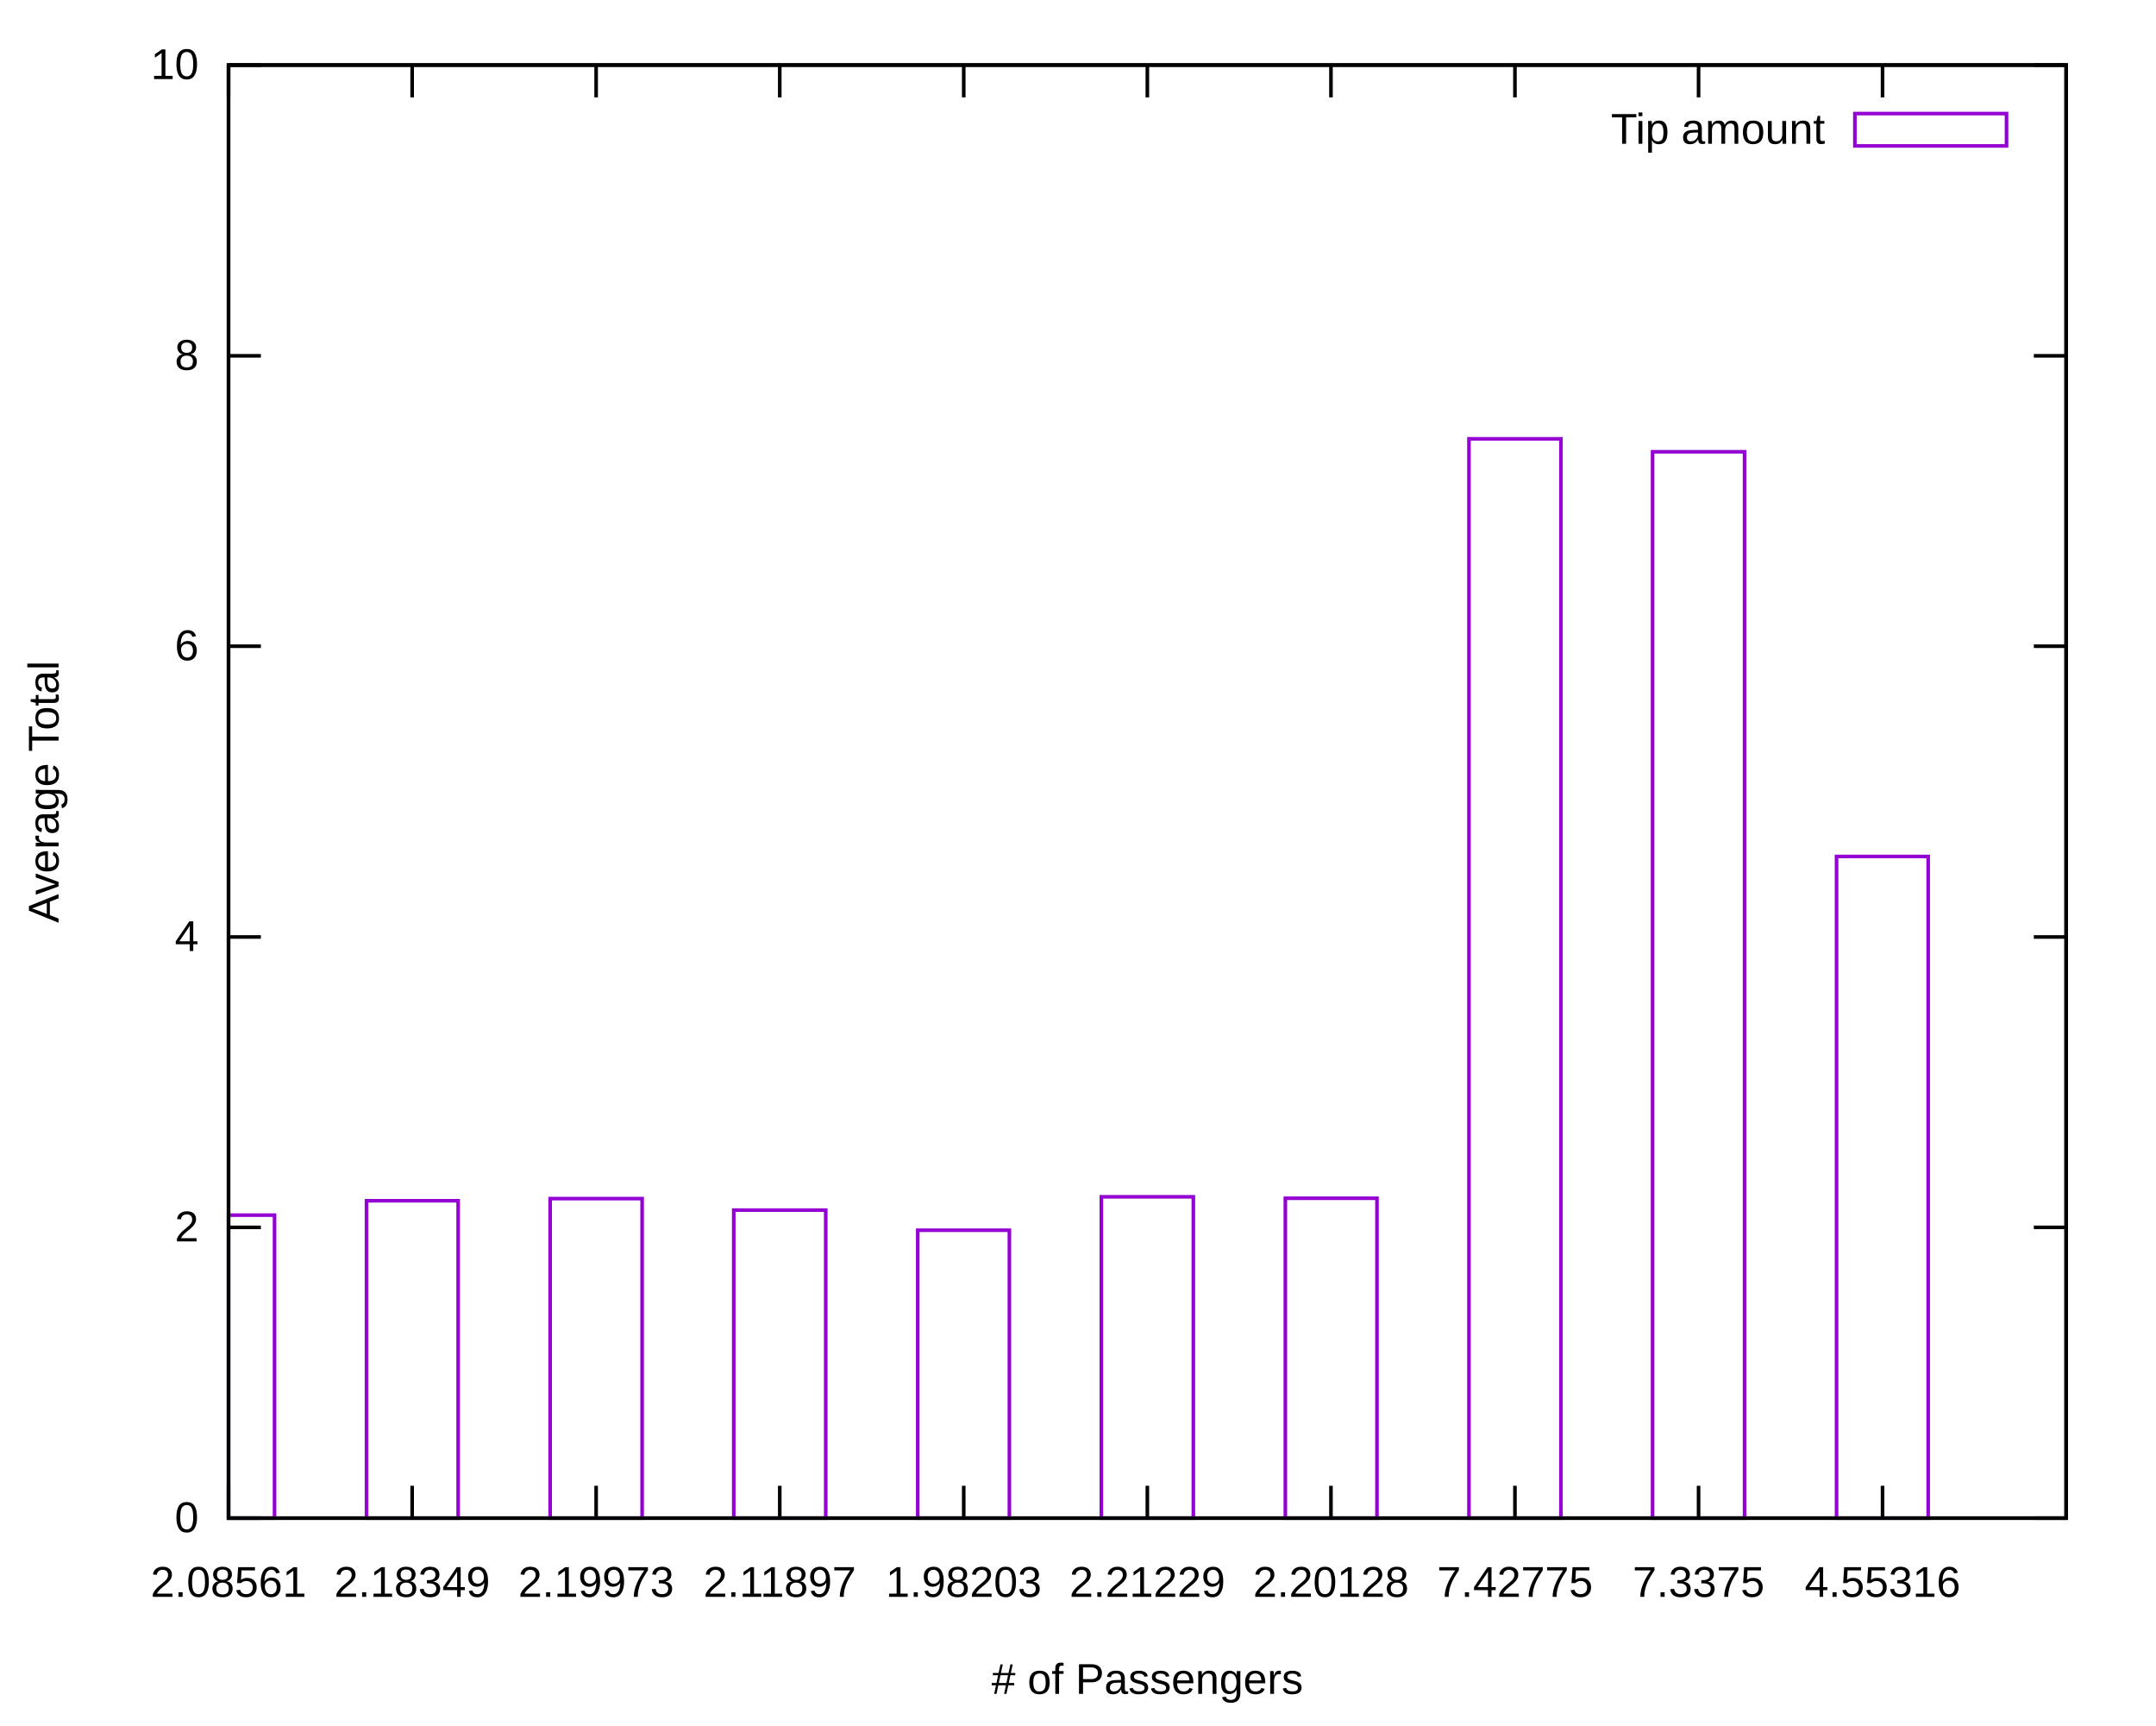
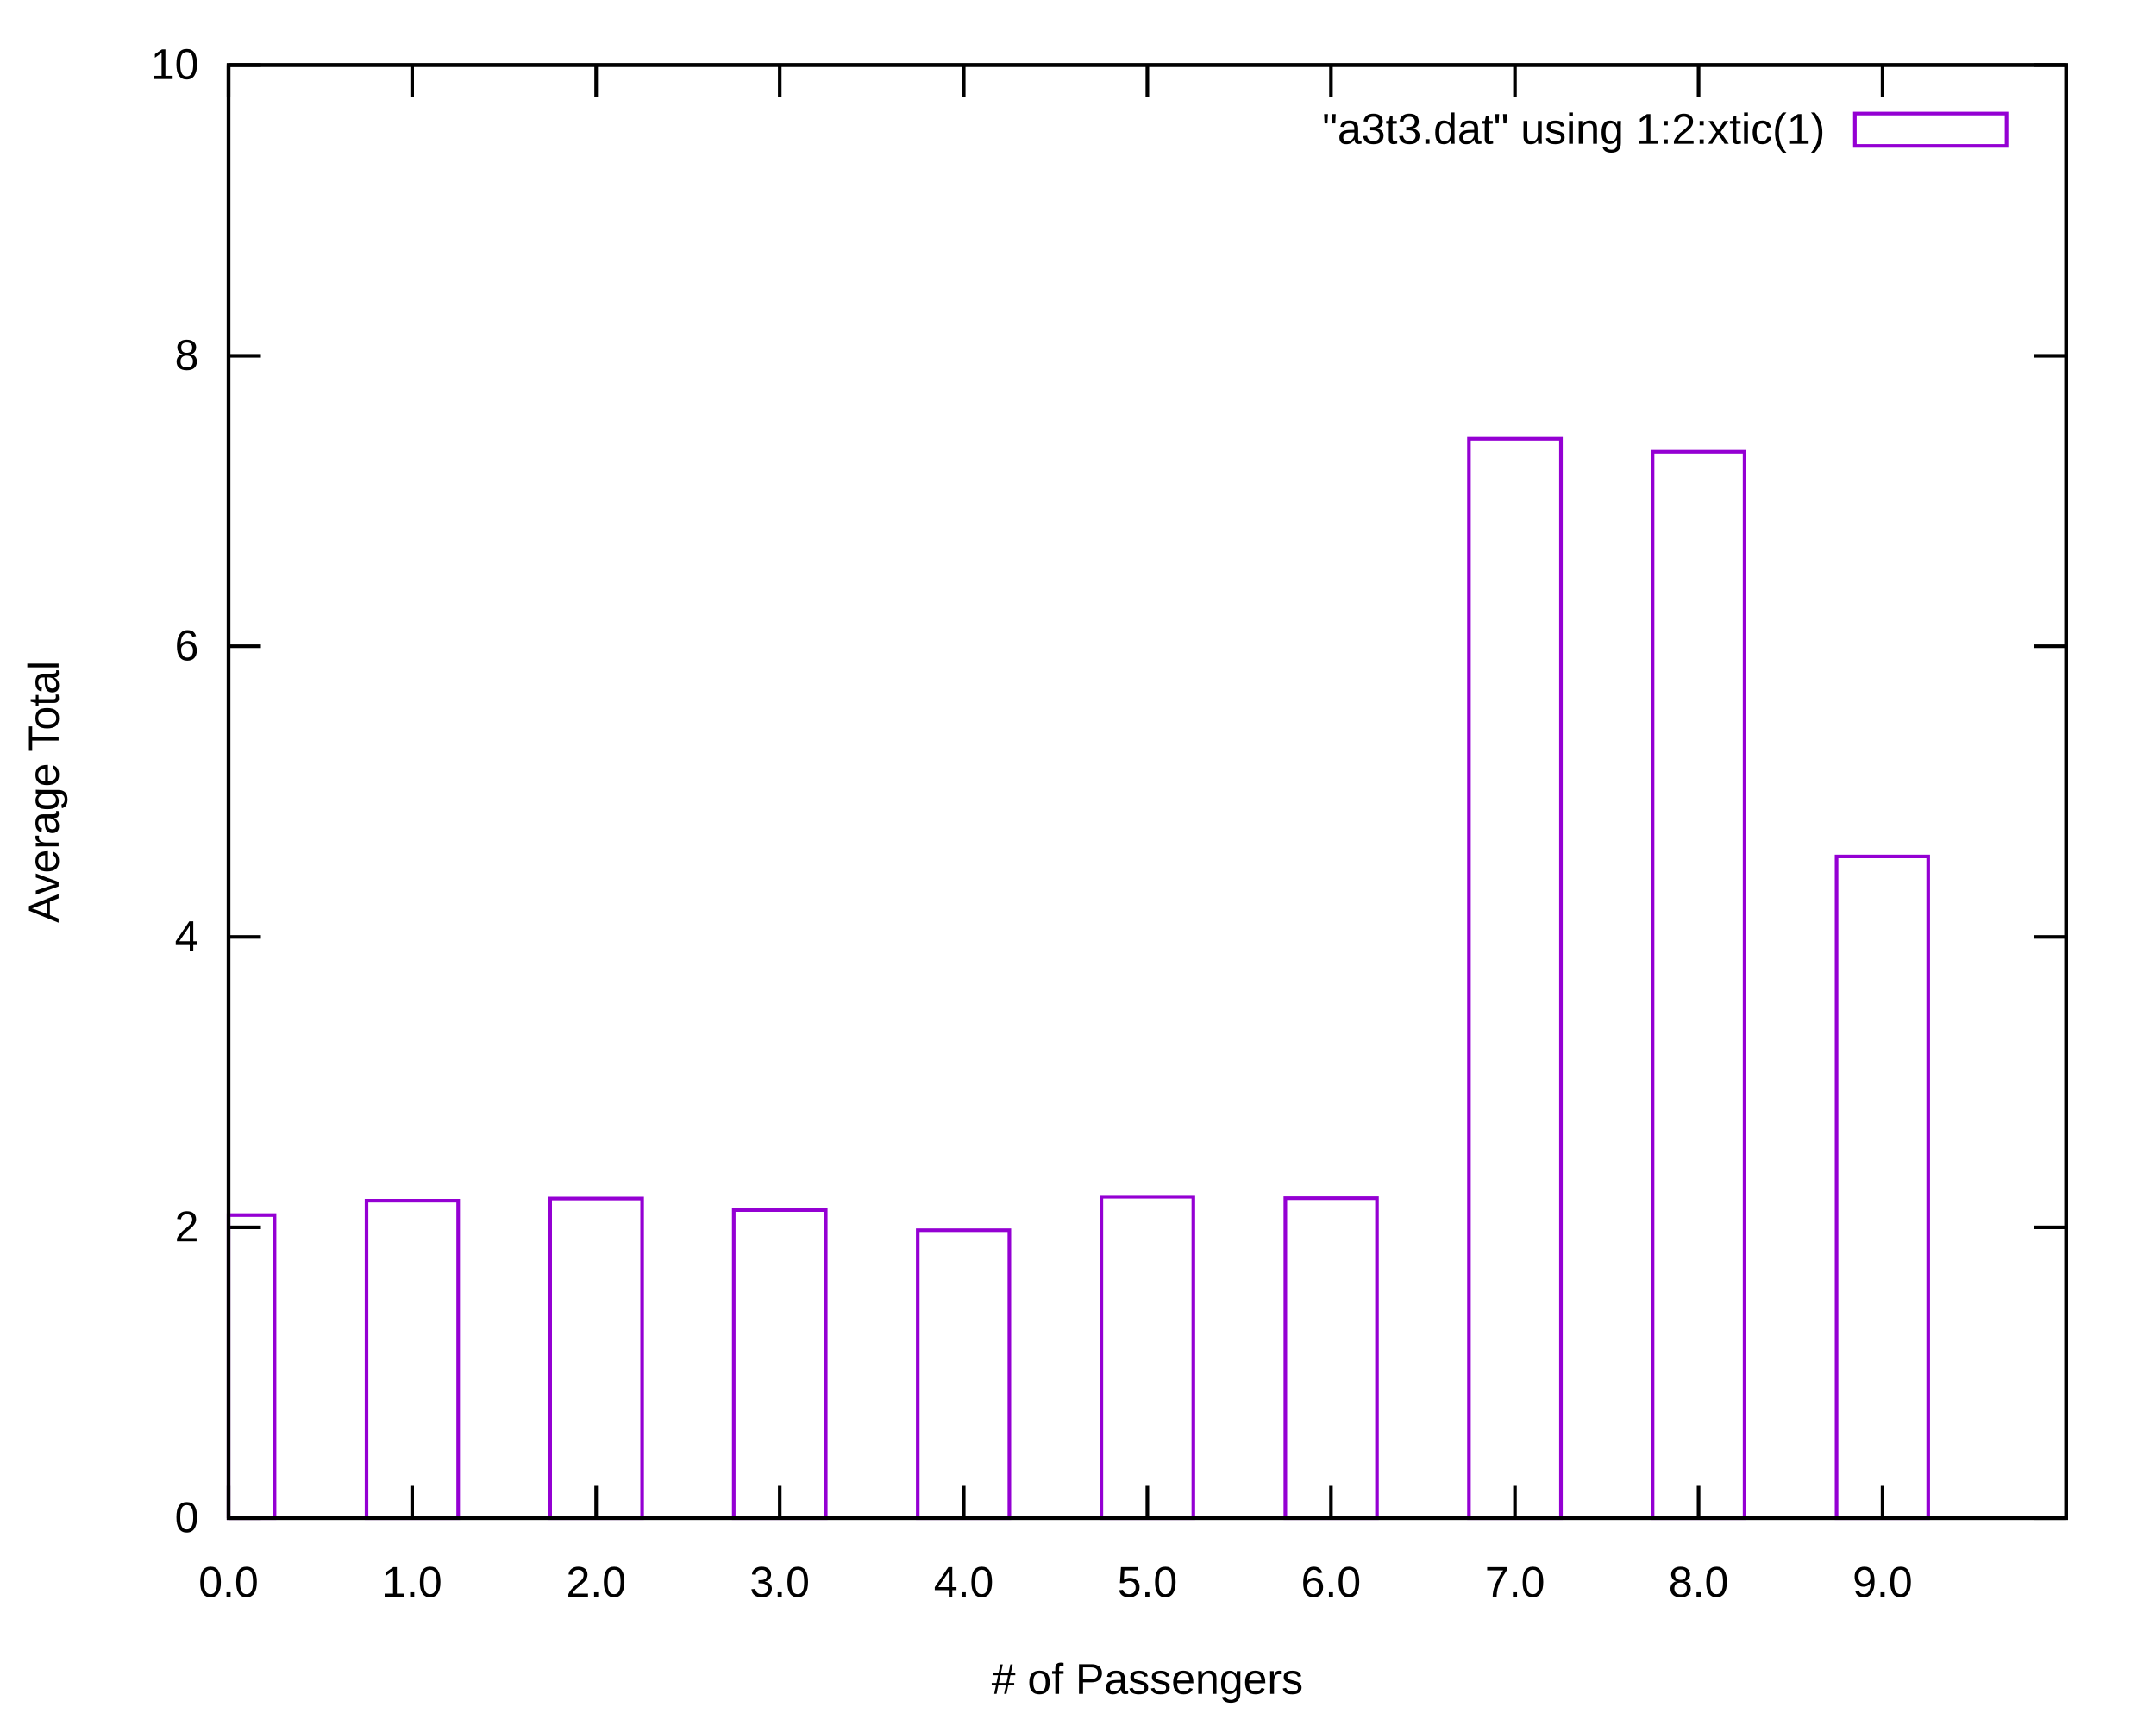
<svg xmlns="http://www.w3.org/2000/svg" xmlns:xlink="http://www.w3.org/1999/xlink" width="600" height="480" viewBox="0 0 600 480">
  <g id="gnuplot_canvas">
    <rect x="0" y="0" width="600" height="480" fill="none" />
    <defs>
      <circle id="gpDot" r="0.5" stroke-width="0.5" stroke="currentColor" />
      <path id="gpPt0" stroke-width="0.222" stroke="currentColor" d="M-1,0 h2 M0,-1 v2" />
      <path id="gpPt1" stroke-width="0.222" stroke="currentColor" d="M-1,-1 L1,1 M1,-1 L-1,1" />
      <path id="gpPt2" stroke-width="0.222" stroke="currentColor" d="M-1,0 L1,0 M0,-1 L0,1 M-1,-1 L1,1 M-1,1 L1,-1" />
      <rect id="gpPt3" stroke-width="0.222" stroke="currentColor" x="-1" y="-1" width="2" height="2" />
      <rect id="gpPt4" stroke-width="0.222" stroke="currentColor" fill="currentColor" x="-1" y="-1" width="2" height="2" />
      <circle id="gpPt5" stroke-width="0.222" stroke="currentColor" cx="0" cy="0" r="1" />
      <use xlink:href="#gpPt5" id="gpPt6" fill="currentColor" stroke="none" />
      <path id="gpPt7" stroke-width="0.222" stroke="currentColor" d="M0,-1.33 L-1.33,0.67 L1.33,0.67 z" />
      <use xlink:href="#gpPt7" id="gpPt8" fill="currentColor" stroke="none" />
      <use xlink:href="#gpPt7" id="gpPt9" stroke="currentColor" transform="rotate(180)" />
      <use xlink:href="#gpPt9" id="gpPt10" fill="currentColor" stroke="none" />
      <use xlink:href="#gpPt3" id="gpPt11" stroke="currentColor" transform="rotate(45)" />
      <use xlink:href="#gpPt11" id="gpPt12" fill="currentColor" stroke="none" />
      <path id="gpPt13" stroke-width="0.222" stroke="currentColor" d="M0,1.330 L1.265,0.411 L0.782,-1.067 L-0.782,-1.076 L-1.265,0.411 z" />
      <use xlink:href="#gpPt13" id="gpPt14" fill="currentColor" stroke="none" />
      <filter id="textbox" filterUnits="objectBoundingBox" x="0" y="0" height="1" width="1">
        <feFlood flood-color="white" flood-opacity="1" result="bgnd" />
        <feComposite in="SourceGraphic" in2="bgnd" operator="atop" />
      </filter>
      <filter id="greybox" filterUnits="objectBoundingBox" x="0" y="0" height="1" width="1">
        <feFlood flood-color="lightgrey" flood-opacity="1" result="grey" />
        <feComposite in="SourceGraphic" in2="grey" operator="atop" />
      </filter>
    </defs>
    <g fill="none" color="white" stroke="currentColor" stroke-width="1.00" stroke-linecap="butt" stroke-linejoin="miter">
</g>
    <g fill="none" color="black" stroke="currentColor" stroke-width="1.00" stroke-linecap="butt" stroke-linejoin="miter">
      <path stroke="black" d="M63.6,422.4 L72.6,422.4 M575.0,422.4 L566.0,422.4  " />
      <g transform="translate(55.3,426.3)" stroke="none" fill="black" font-family="Arial" font-size="12.00" text-anchor="end">
        <text>
          <tspan font-family="Arial"> 0</tspan>
        </text>
      </g>
    </g>
    <g fill="none" color="black" stroke="currentColor" stroke-width="1.00" stroke-linecap="butt" stroke-linejoin="miter">
      <path stroke="black" d="M63.6,341.5 L72.6,341.5 M575.0,341.5 L566.0,341.5  " />
      <g transform="translate(55.3,345.4)" stroke="none" fill="black" font-family="Arial" font-size="12.00" text-anchor="end">
        <text>
          <tspan font-family="Arial"> 2</tspan>
        </text>
      </g>
    </g>
    <g fill="none" color="black" stroke="currentColor" stroke-width="1.00" stroke-linecap="butt" stroke-linejoin="miter">
      <path stroke="black" d="M63.6,260.7 L72.6,260.7 M575.0,260.7 L566.0,260.7  " />
      <g transform="translate(55.3,264.6)" stroke="none" fill="black" font-family="Arial" font-size="12.00" text-anchor="end">
        <text>
          <tspan font-family="Arial"> 4</tspan>
        </text>
      </g>
    </g>
    <g fill="none" color="black" stroke="currentColor" stroke-width="1.00" stroke-linecap="butt" stroke-linejoin="miter">
      <path stroke="black" d="M63.6,179.8 L72.6,179.8 M575.0,179.8 L566.0,179.8  " />
      <g transform="translate(55.3,183.7)" stroke="none" fill="black" font-family="Arial" font-size="12.00" text-anchor="end">
        <text>
          <tspan font-family="Arial"> 6</tspan>
        </text>
      </g>
    </g>
    <g fill="none" color="black" stroke="currentColor" stroke-width="1.00" stroke-linecap="butt" stroke-linejoin="miter">
      <path stroke="black" d="M63.6,99.0 L72.6,99.0 M575.0,99.0 L566.0,99.0  " />
      <g transform="translate(55.3,102.9)" stroke="none" fill="black" font-family="Arial" font-size="12.00" text-anchor="end">
        <text>
          <tspan font-family="Arial"> 8</tspan>
        </text>
      </g>
    </g>
    <g fill="none" color="black" stroke="currentColor" stroke-width="1.00" stroke-linecap="butt" stroke-linejoin="miter">
      <path stroke="black" d="M63.6,18.1 L72.6,18.1 M575.0,18.1 L566.0,18.1  " />
      <g transform="translate(55.3,22.0)" stroke="none" fill="black" font-family="Arial" font-size="12.00" text-anchor="end">
        <text>
          <tspan font-family="Arial"> 10</tspan>
        </text>
      </g>
    </g>
    <g fill="none" color="black" stroke="currentColor" stroke-width="1.00" stroke-linecap="butt" stroke-linejoin="miter">
      <path stroke="black" d="M63.6,422.4 L63.6,413.4 M63.6,18.1 L63.6,27.1  " />
      <g transform="translate(63.6,444.3)" stroke="none" fill="black" font-family="Arial" font-size="12.00" text-anchor="middle">
        <text>
-           <tspan font-family="Arial">2.08561</tspan>
+           <tspan font-family="Arial">0.0</tspan>
        </text>
      </g>
    </g>
    <g fill="none" color="black" stroke="currentColor" stroke-width="1.00" stroke-linecap="butt" stroke-linejoin="miter">
      <path stroke="black" d="M114.7,422.4 L114.7,413.4 M114.7,18.1 L114.7,27.1  " />
      <g transform="translate(114.7,444.3)" stroke="none" fill="black" font-family="Arial" font-size="12.00" text-anchor="middle">
        <text>
-           <tspan font-family="Arial">2.18349</tspan>
+           <tspan font-family="Arial">1.0</tspan>
        </text>
      </g>
    </g>
    <g fill="none" color="black" stroke="currentColor" stroke-width="1.00" stroke-linecap="butt" stroke-linejoin="miter">
      <path stroke="black" d="M165.9,422.4 L165.9,413.4 M165.9,18.1 L165.9,27.1  " />
      <g transform="translate(165.9,444.3)" stroke="none" fill="black" font-family="Arial" font-size="12.00" text-anchor="middle">
        <text>
-           <tspan font-family="Arial">2.19973</tspan>
+           <tspan font-family="Arial">2.0</tspan>
        </text>
      </g>
    </g>
    <g fill="none" color="black" stroke="currentColor" stroke-width="1.00" stroke-linecap="butt" stroke-linejoin="miter">
      <path stroke="black" d="M217.0,422.4 L217.0,413.4 M217.0,18.1 L217.0,27.1  " />
      <g transform="translate(217.0,444.3)" stroke="none" fill="black" font-family="Arial" font-size="12.00" text-anchor="middle">
        <text>
-           <tspan font-family="Arial">2.11897</tspan>
+           <tspan font-family="Arial">3.0</tspan>
        </text>
      </g>
    </g>
    <g fill="none" color="black" stroke="currentColor" stroke-width="1.00" stroke-linecap="butt" stroke-linejoin="miter">
      <path stroke="black" d="M268.2,422.4 L268.2,413.4 M268.2,18.1 L268.2,27.1  " />
      <g transform="translate(268.2,444.3)" stroke="none" fill="black" font-family="Arial" font-size="12.00" text-anchor="middle">
        <text>
-           <tspan font-family="Arial">1.98203</tspan>
+           <tspan font-family="Arial">4.0</tspan>
        </text>
      </g>
    </g>
    <g fill="none" color="black" stroke="currentColor" stroke-width="1.00" stroke-linecap="butt" stroke-linejoin="miter">
      <path stroke="black" d="M319.3,422.4 L319.3,413.4 M319.3,18.1 L319.3,27.1  " />
      <g transform="translate(319.3,444.3)" stroke="none" fill="black" font-family="Arial" font-size="12.00" text-anchor="middle">
        <text>
-           <tspan font-family="Arial">2.21229</tspan>
+           <tspan font-family="Arial">5.0</tspan>
        </text>
      </g>
    </g>
    <g fill="none" color="black" stroke="currentColor" stroke-width="1.00" stroke-linecap="butt" stroke-linejoin="miter">
      <path stroke="black" d="M370.4,422.4 L370.4,413.4 M370.4,18.1 L370.4,27.1  " />
      <g transform="translate(370.4,444.3)" stroke="none" fill="black" font-family="Arial" font-size="12.00" text-anchor="middle">
        <text>
-           <tspan font-family="Arial">2.20128</tspan>
+           <tspan font-family="Arial">6.0</tspan>
        </text>
      </g>
    </g>
    <g fill="none" color="black" stroke="currentColor" stroke-width="1.00" stroke-linecap="butt" stroke-linejoin="miter">
      <path stroke="black" d="M421.6,422.4 L421.6,413.4 M421.6,18.1 L421.6,27.1  " />
      <g transform="translate(421.6,444.3)" stroke="none" fill="black" font-family="Arial" font-size="12.00" text-anchor="middle">
        <text>
-           <tspan font-family="Arial">7.42775</tspan>
+           <tspan font-family="Arial">7.0</tspan>
        </text>
      </g>
    </g>
    <g fill="none" color="black" stroke="currentColor" stroke-width="1.00" stroke-linecap="butt" stroke-linejoin="miter">
      <path stroke="black" d="M472.7,422.4 L472.7,413.4 M472.7,18.1 L472.7,27.1  " />
      <g transform="translate(472.7,444.3)" stroke="none" fill="black" font-family="Arial" font-size="12.00" text-anchor="middle">
        <text>
-           <tspan font-family="Arial">7.3375</tspan>
+           <tspan font-family="Arial">8.0</tspan>
        </text>
      </g>
    </g>
    <g fill="none" color="black" stroke="currentColor" stroke-width="1.00" stroke-linecap="butt" stroke-linejoin="miter">
      <path stroke="black" d="M523.9,422.4 L523.9,413.4 M523.9,18.1 L523.9,27.1  " />
      <g transform="translate(523.9,444.3)" stroke="none" fill="black" font-family="Arial" font-size="12.00" text-anchor="middle">
        <text>
-           <tspan font-family="Arial">4.55316</tspan>
+           <tspan font-family="Arial">9.0</tspan>
        </text>
      </g>
    </g>
    <g fill="none" color="black" stroke="currentColor" stroke-width="1.00" stroke-linecap="butt" stroke-linejoin="miter">
</g>
    <g fill="none" color="black" stroke="currentColor" stroke-width="1.00" stroke-linecap="butt" stroke-linejoin="miter">
      <path stroke="black" d="M63.6,18.1 L63.6,422.4 L575.0,422.4 L575.0,18.1 L63.6,18.1 Z  " />
    </g>
    <g fill="none" color="black" stroke="currentColor" stroke-width="1.00" stroke-linecap="butt" stroke-linejoin="miter">
      <g transform="translate(16.3,220.3) rotate(270)" stroke="none" fill="black" font-family="Arial" font-size="12.00" text-anchor="middle">
        <text>
          <tspan font-family="Arial">Average Total</tspan>
        </text>
      </g>
    </g>
    <g fill="none" color="black" stroke="currentColor" stroke-width="1.00" stroke-linecap="butt" stroke-linejoin="miter">
      <g transform="translate(319.3,471.3)" stroke="none" fill="black" font-family="Arial" font-size="12.00" text-anchor="middle">
        <text>
          <tspan font-family="Arial"># of Passengers</tspan>
        </text>
      </g>
    </g>
    <g fill="none" color="black" stroke="currentColor" stroke-width="1.00" stroke-linecap="butt" stroke-linejoin="miter">
</g>
    <g id="gnuplot_plot_1">
      <g fill="none" color="black" stroke="currentColor" stroke-width="1.00" stroke-linecap="butt" stroke-linejoin="miter">
        <g transform="translate(507.9,40.0)" stroke="none" fill="black" font-family="Arial" font-size="12.00" text-anchor="end">
-           <text>
-             <tspan font-family="Arial">Tip amount</tspan>
-           </text>
+           <text>"a3t3.dat" using 1:2:xtic(1)</text>
        </g>
      </g>
      <g fill="none" color="black" stroke="currentColor" stroke-width="1.00" stroke-linecap="butt" stroke-linejoin="miter">
        <path stroke="rgb(148,   0, 211)" d="M516.2,40.6 L558.4,40.6 L558.4,31.6 L516.2,31.6 L516.2,40.6 Z  " />
        <path stroke="rgb(148,   0, 211)" d="M357.7,422.4 L357.7,333.4 L383.2,333.4 L383.2,422.4 L357.7,422.4 Z  " />
        <path stroke="rgb(148,   0, 211)" d="M102.0,422.4 L102.0,334.1 L127.5,334.1 L127.5,422.4 L102.0,422.4 Z  " />
        <path stroke="rgb(148,   0, 211)" d="M511.1,422.4 L511.1,238.3 L536.6,238.3 L536.6,422.4 L511.1,422.4 Z  " />
        <path stroke="rgb(148,   0, 211)" d="M255.4,422.4 L255.4,342.3 L280.9,342.3 L280.9,422.4 L255.4,422.4 Z  " />
        <path stroke="rgb(148,   0, 211)" d="M408.8,422.4 L408.8,122.1 L434.4,122.1 L434.4,422.4 L408.8,422.4 Z  " />
        <path stroke="rgb(148,   0, 211)" d="M153.1,422.4 L153.1,333.5 L178.7,333.5 L178.7,422.4 L153.1,422.4 Z  " />
        <path stroke="rgb(148,   0, 211)" d="M306.5,422.4 L306.5,333.0 L332.1,333.0 L332.1,422.4 L306.5,422.4 Z  " />
        <path stroke="rgb(148,   0, 211)" d="M63.6,422.4 L63.6,338.1 L76.4,338.1 L76.4,422.4 L63.6,422.4 Z  " />
        <path stroke="rgb(148,   0, 211)" d="M459.9,422.4 L459.9,125.7 L485.5,125.7 L485.5,422.4 L459.9,422.4 Z  " />
        <path stroke="rgb(148,   0, 211)" d="M204.2,422.4 L204.2,336.7 L229.8,336.7 L229.8,422.4 L204.2,422.4 Z  " />
      </g>
    </g>
    <g fill="none" color="white" stroke="rgb(148,   0, 211)" stroke-width="2.00" stroke-linecap="butt" stroke-linejoin="miter">
</g>
    <g fill="none" color="black" stroke="currentColor" stroke-width="2.00" stroke-linecap="butt" stroke-linejoin="miter">
</g>
    <g fill="none" color="black" stroke="black" stroke-width="1.00" stroke-linecap="butt" stroke-linejoin="miter">
</g>
    <g fill="none" color="black" stroke="currentColor" stroke-width="1.00" stroke-linecap="butt" stroke-linejoin="miter">
      <path stroke="black" d="M63.6,18.1 L63.6,422.4 L575.0,422.4 L575.0,18.1 L63.6,18.1 Z  " />
    </g>
    <g fill="none" color="black" stroke="currentColor" stroke-width="1.00" stroke-linecap="butt" stroke-linejoin="miter">
</g>
  </g>
</svg>
